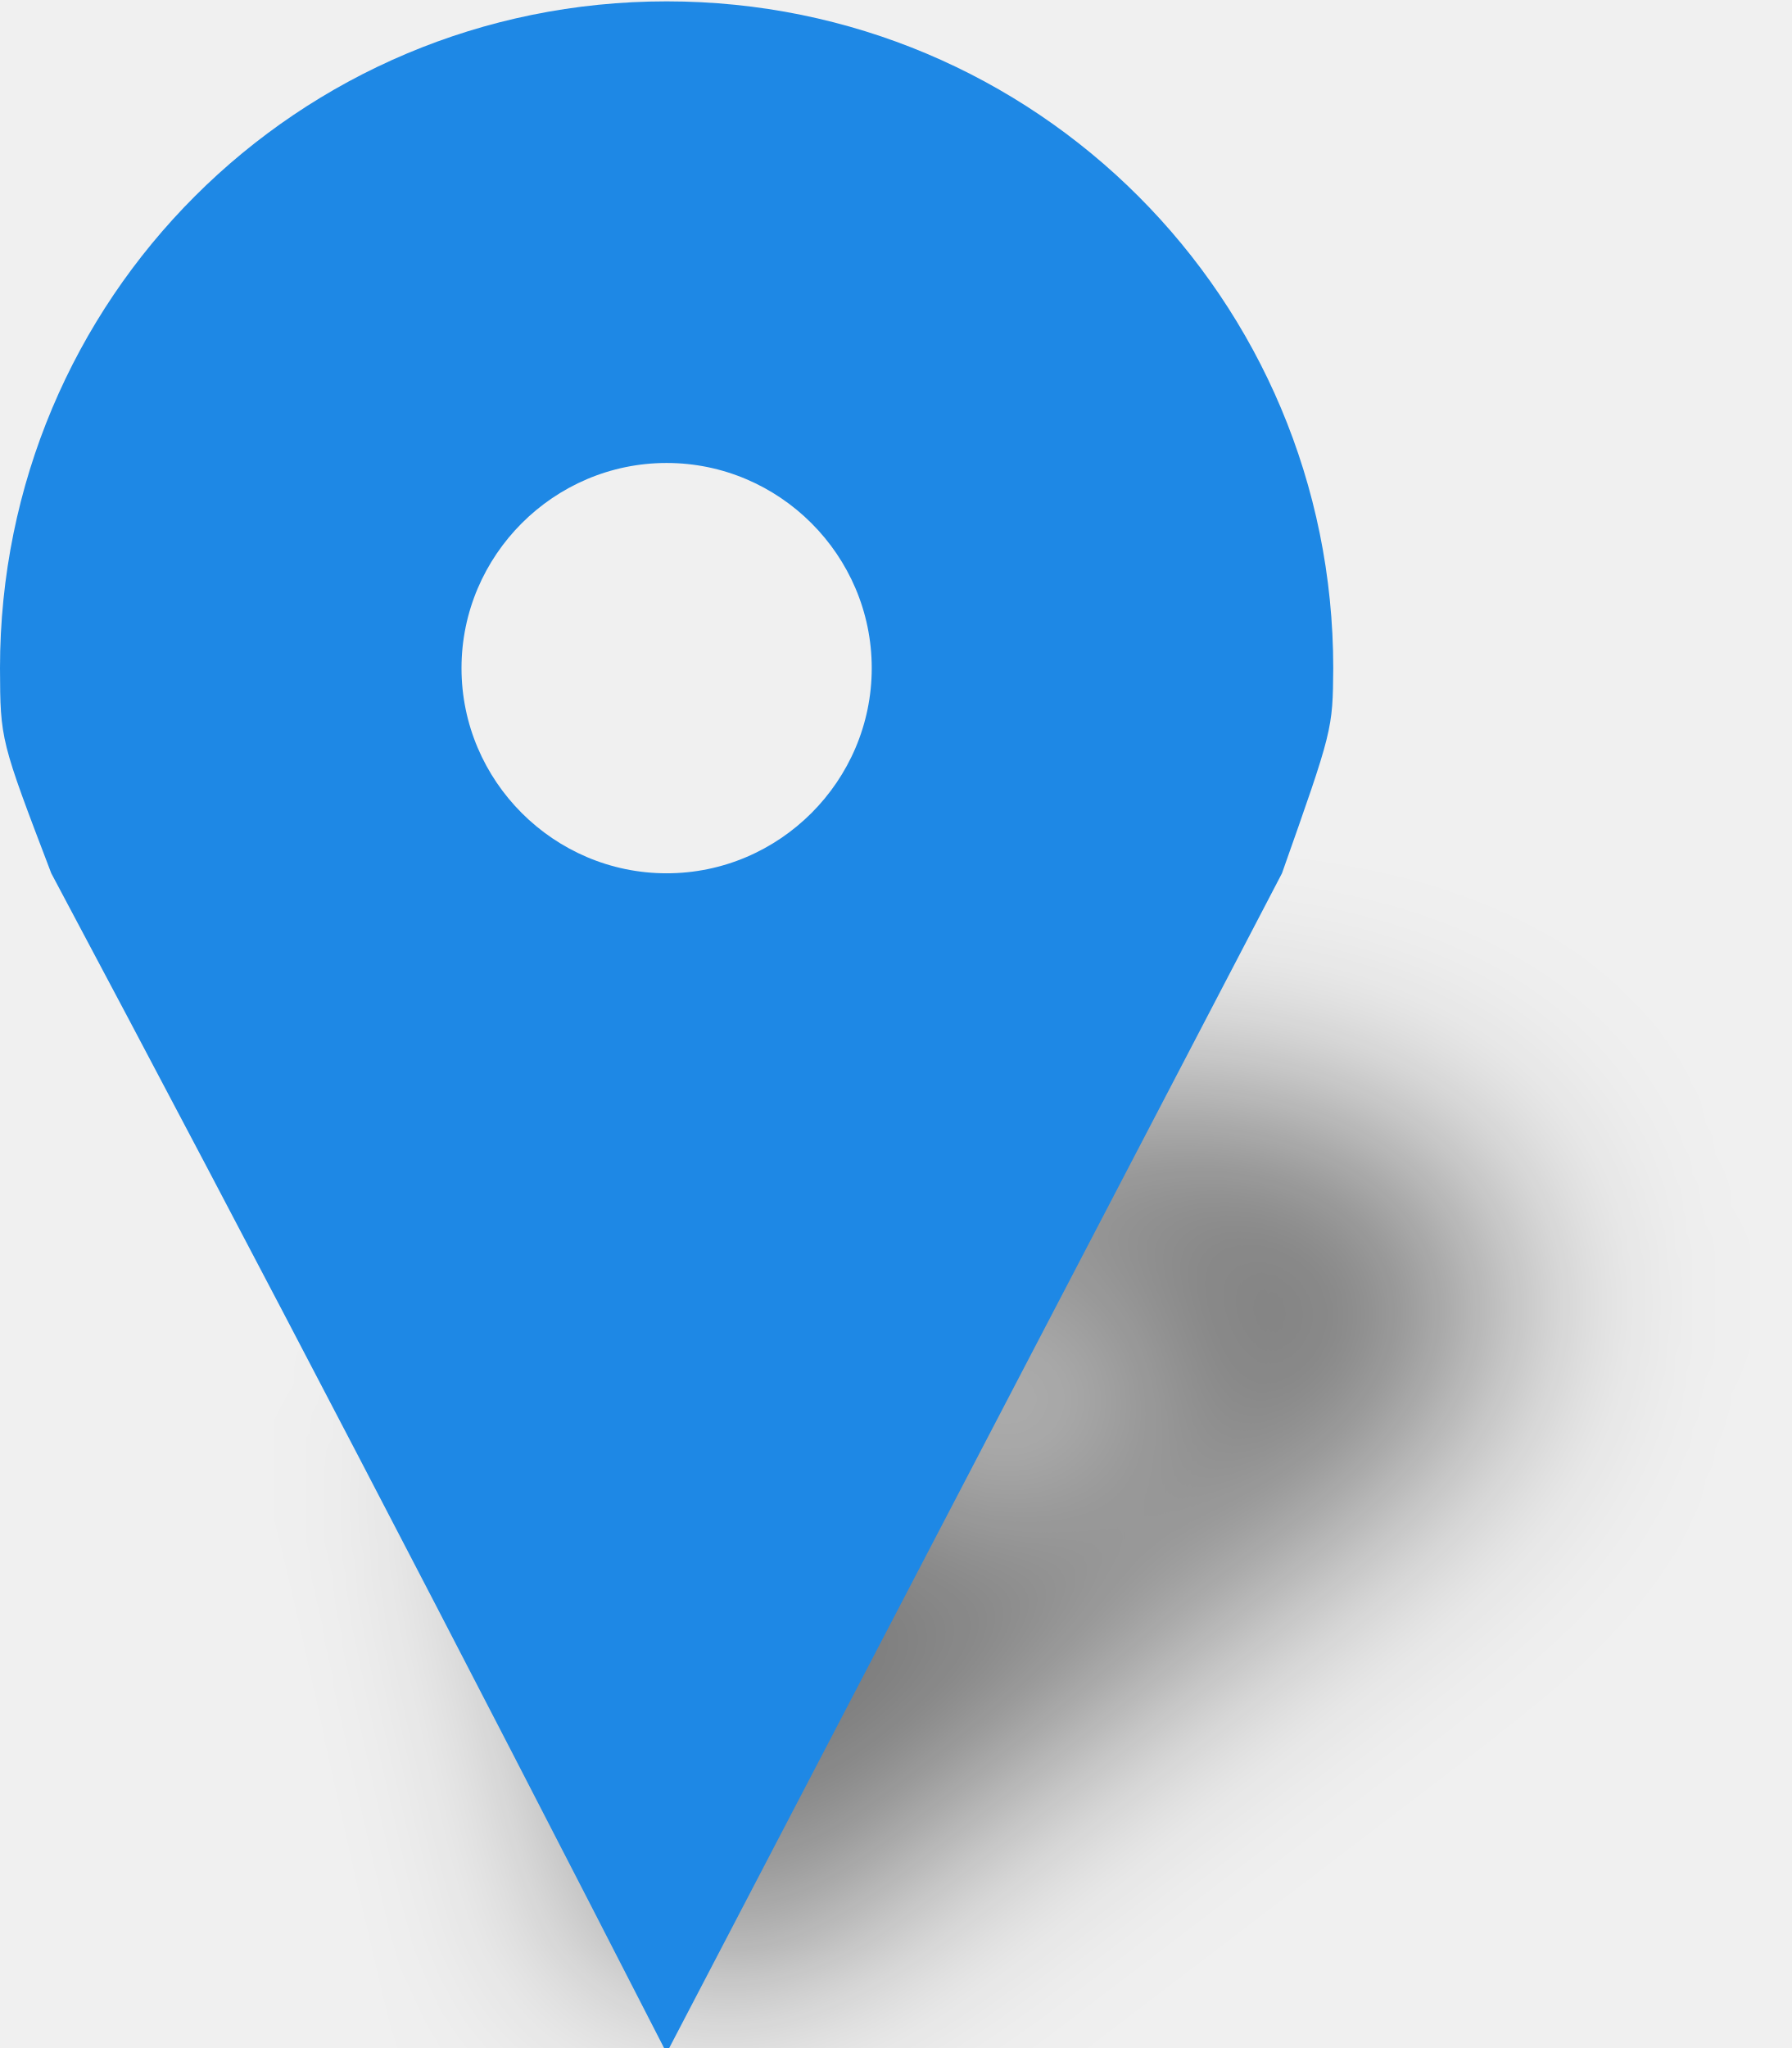
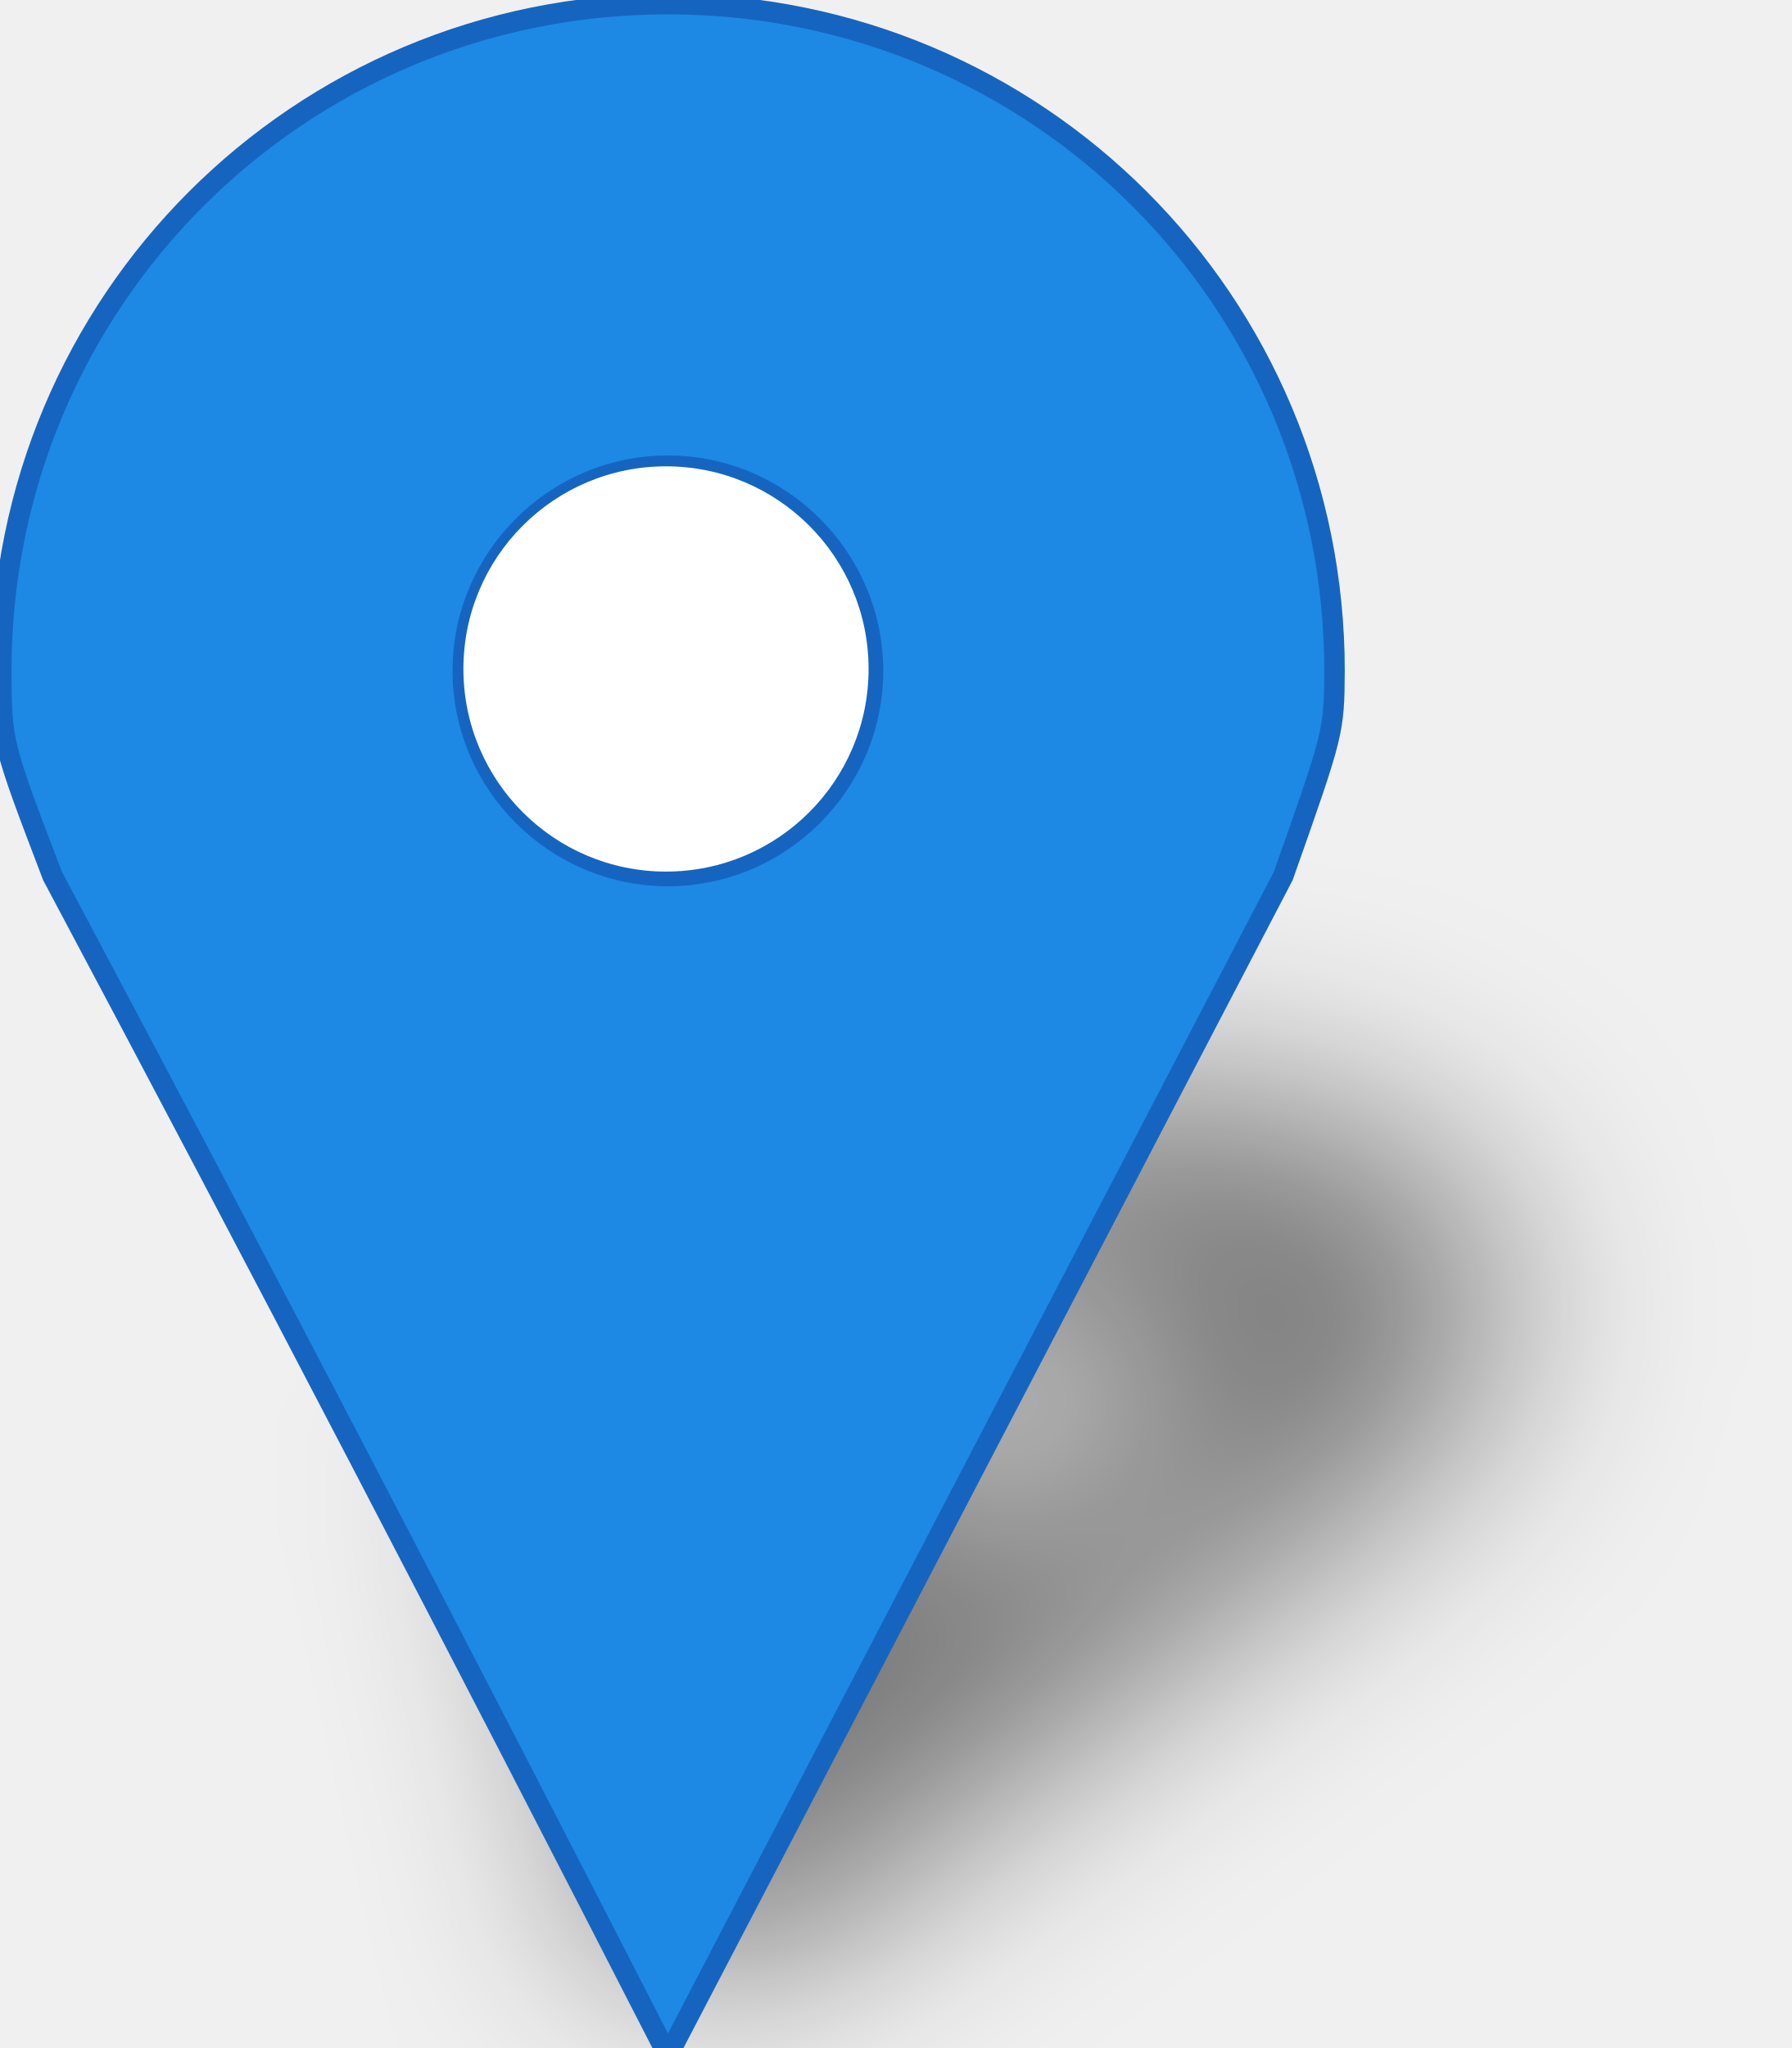
- <svg xmlns="http://www.w3.org/2000/svg" width="35" height="40" version="1.1" viewBox="0 0 283 297">
+ <svg xmlns="http://www.w3.org/2000/svg" width="35" height="40" version="1.1" viewBox="-.2 -.43 283 297">
  <defs>
    <filter id="a" x="-.28" y="-.27" width="1.6" height="1.5" color-interpolation-filters="sRGB">
      <feFlood flood-color="rgb(0,0,0)" flood-opacity=".5" result="flood" />
      <feComposite in="flood" in2="SourceGraphic" operator="in" result="composite1" />
      <feOffset dx="0" dy="0" result="offset" />
      <feComposite in="offset" in2="offset" operator="atop" result="composite2" />
      <feGaussianBlur stdDeviation="18.28" />
    </filter>
  </defs>
  <path transform="matrix(.98 0 0 .93 -1.5 22)" d="m191 147c-41 0-87 24-102 53-2.8 5.5-2.8 5.6-2.6 16 7.6 31 13 63 21 94l117-94c12-12 12-11 14-16 15-29-6.3-53-48-53zm-19 37c13 0 19 7.3 15 16-4.6 9-19 16-31 16-13 0-19-7.3-15-16 4.6-9 19-16 31-16z" fill="#4899d0" filter="url(#a)" stroke-width=".54" />
-   <path transform="matrix(8.1 0 0 8.1 0 -13)" d="m13 0c-7.2 0-13 5.8-13 13 0.006 1.4 0.007 1.4 1 4 4.1 7.7 7.9 15 12 23l12-23c0.99-2.8 0.99-2.8 1-4 0-7.2-5.8-13-13-13zm0 9c2.2 1e-7 4 1.8 4 4s-1.8 4-4 4-4-1.8-4-4c1e-7 -2.2 1.8-4 4-4z" fill="#1e88e5" stroke-width=".11" />
+   <path transform="matrix(8.1 0 0 8.1 0 -13)" d="m13 0c-7.2 0-13 5.8-13 13 0.006 1.4 0.007 1.4 1 4 4.1 7.7 7.9 15 12 23l12-23c0.99-2.8 0.99-2.8 1-4 0-7.2-5.8-13-13-13zm0 9c2.2 1e-7 4 1.8 4 4s-1.8 4-4 4-4-1.8-4-4c1e-7 -2.2 1.8-4 4-4z" fill="#1e88e5" stroke="#1565c0" stroke-width=".4" />
+   <circle cx="105" cy="92" r="32" fill="#fff" stroke-width="0" />
</svg>
